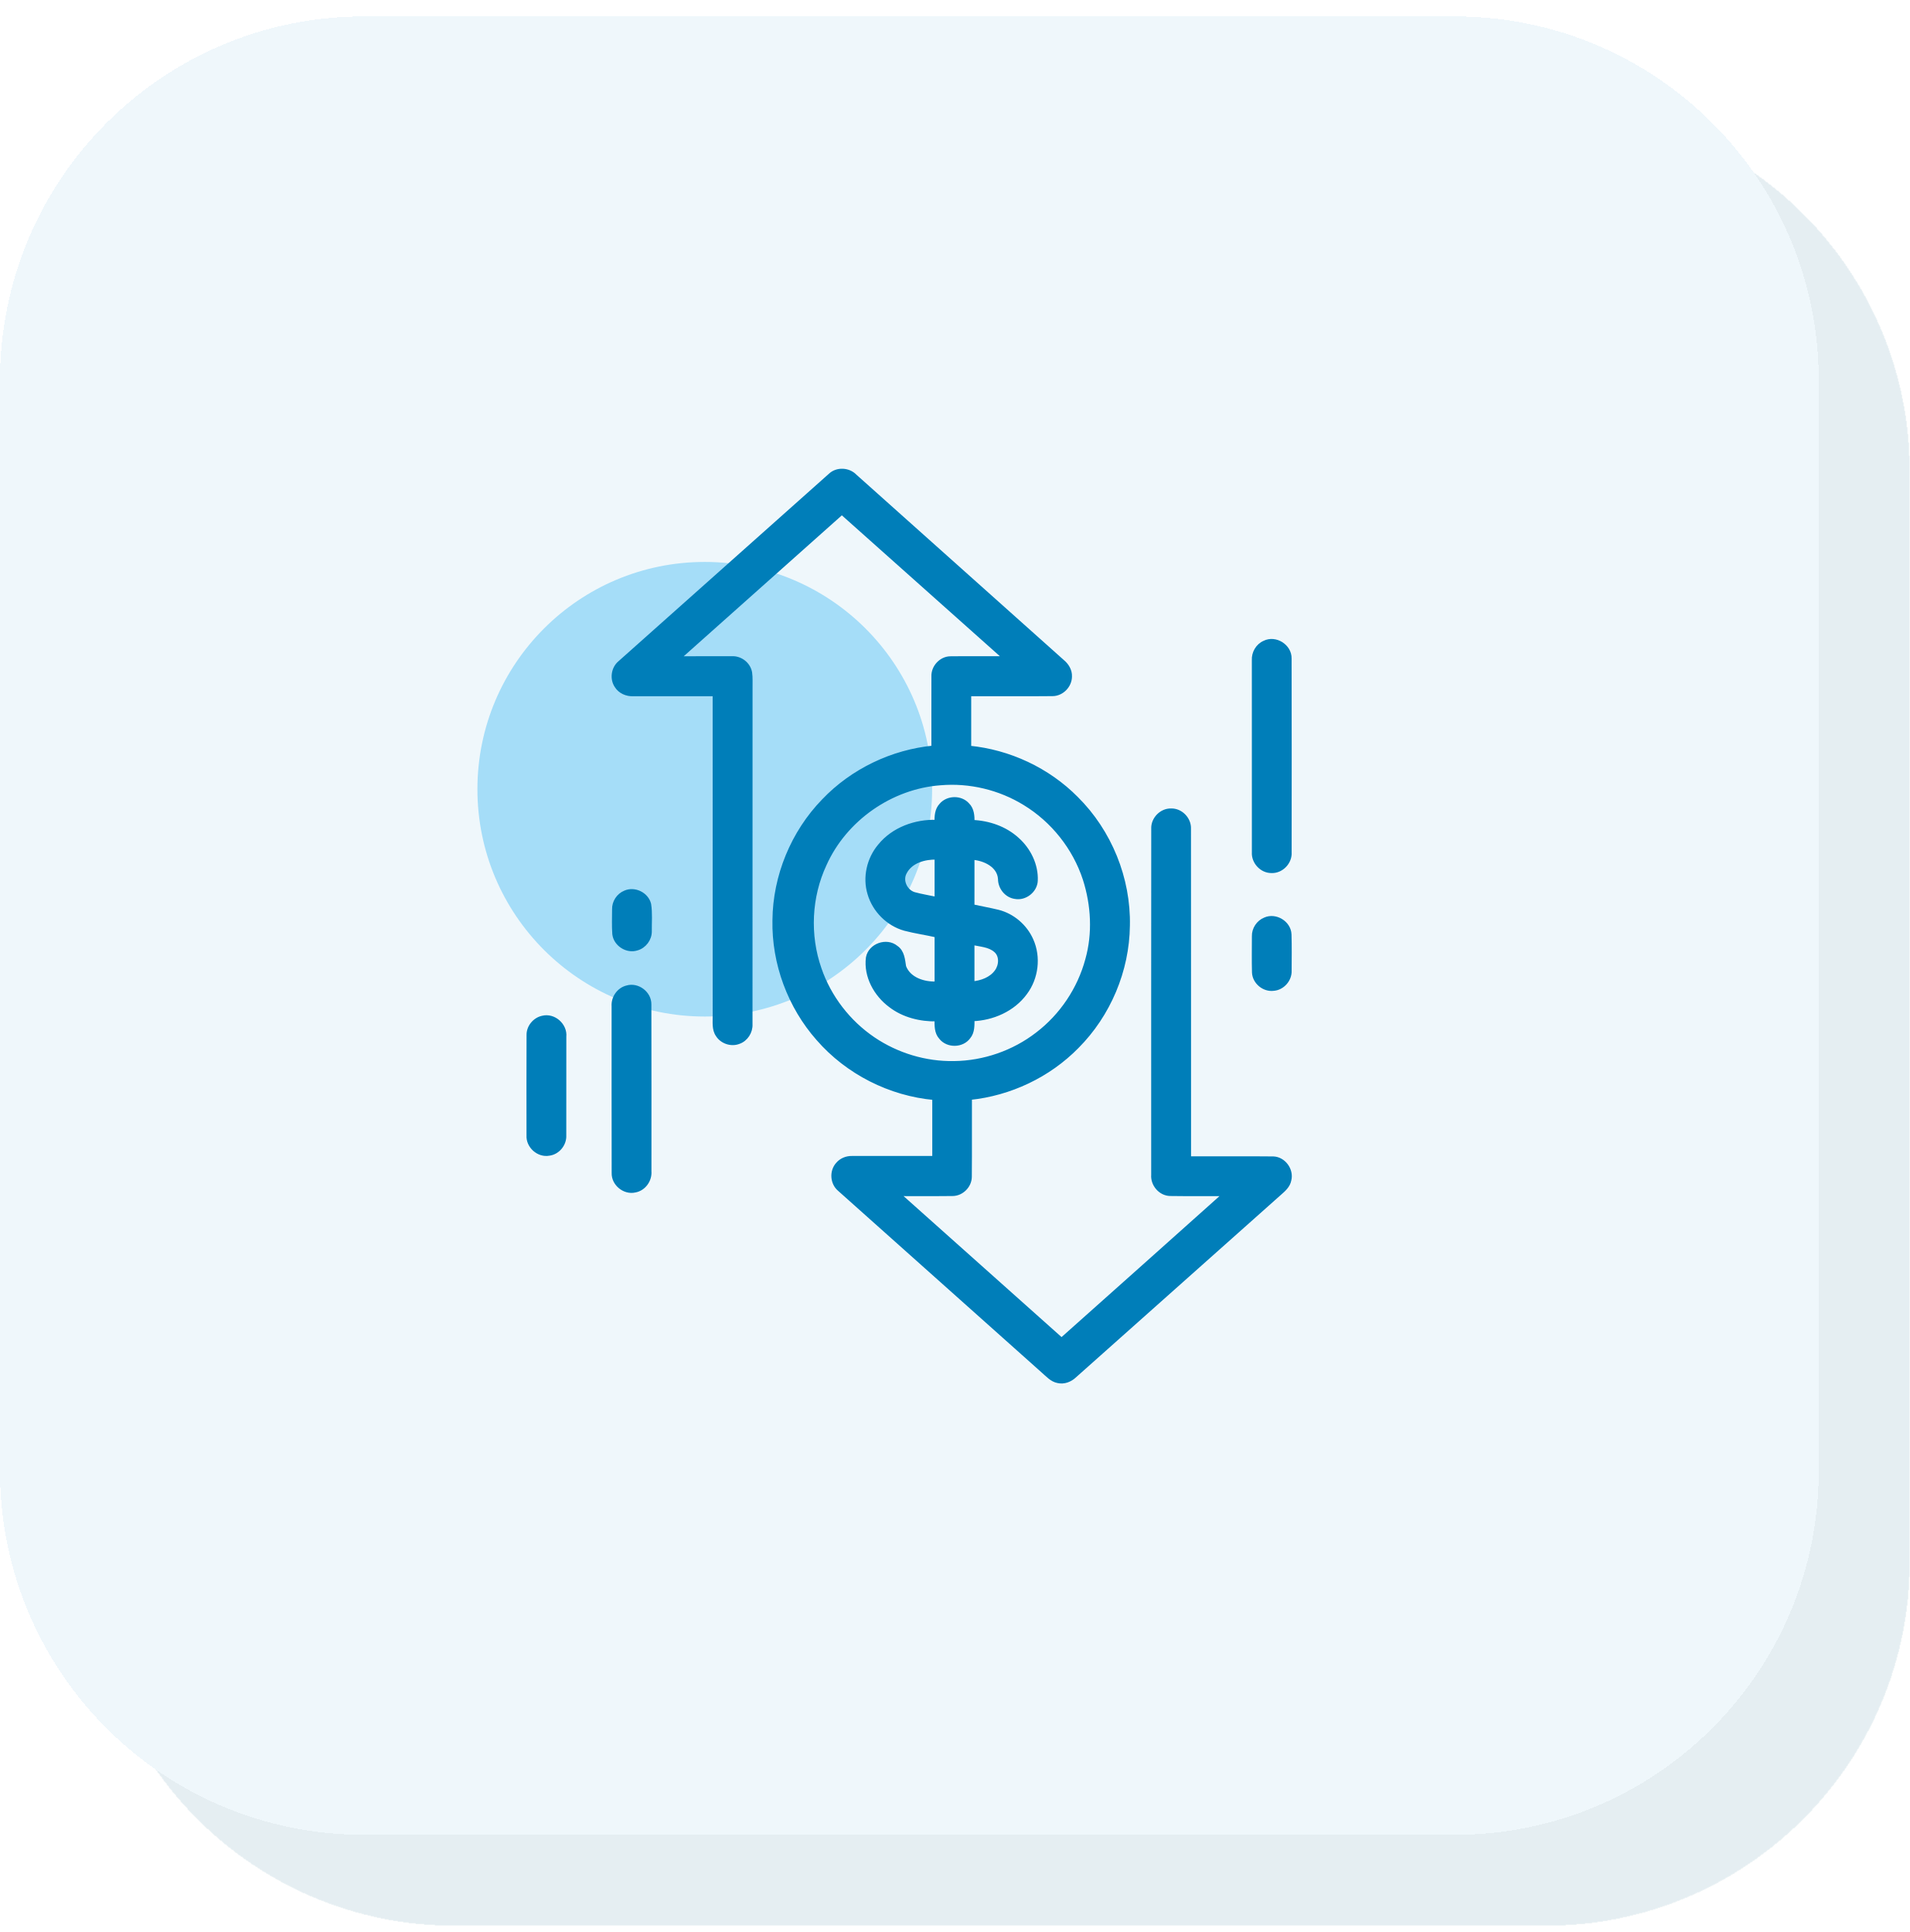
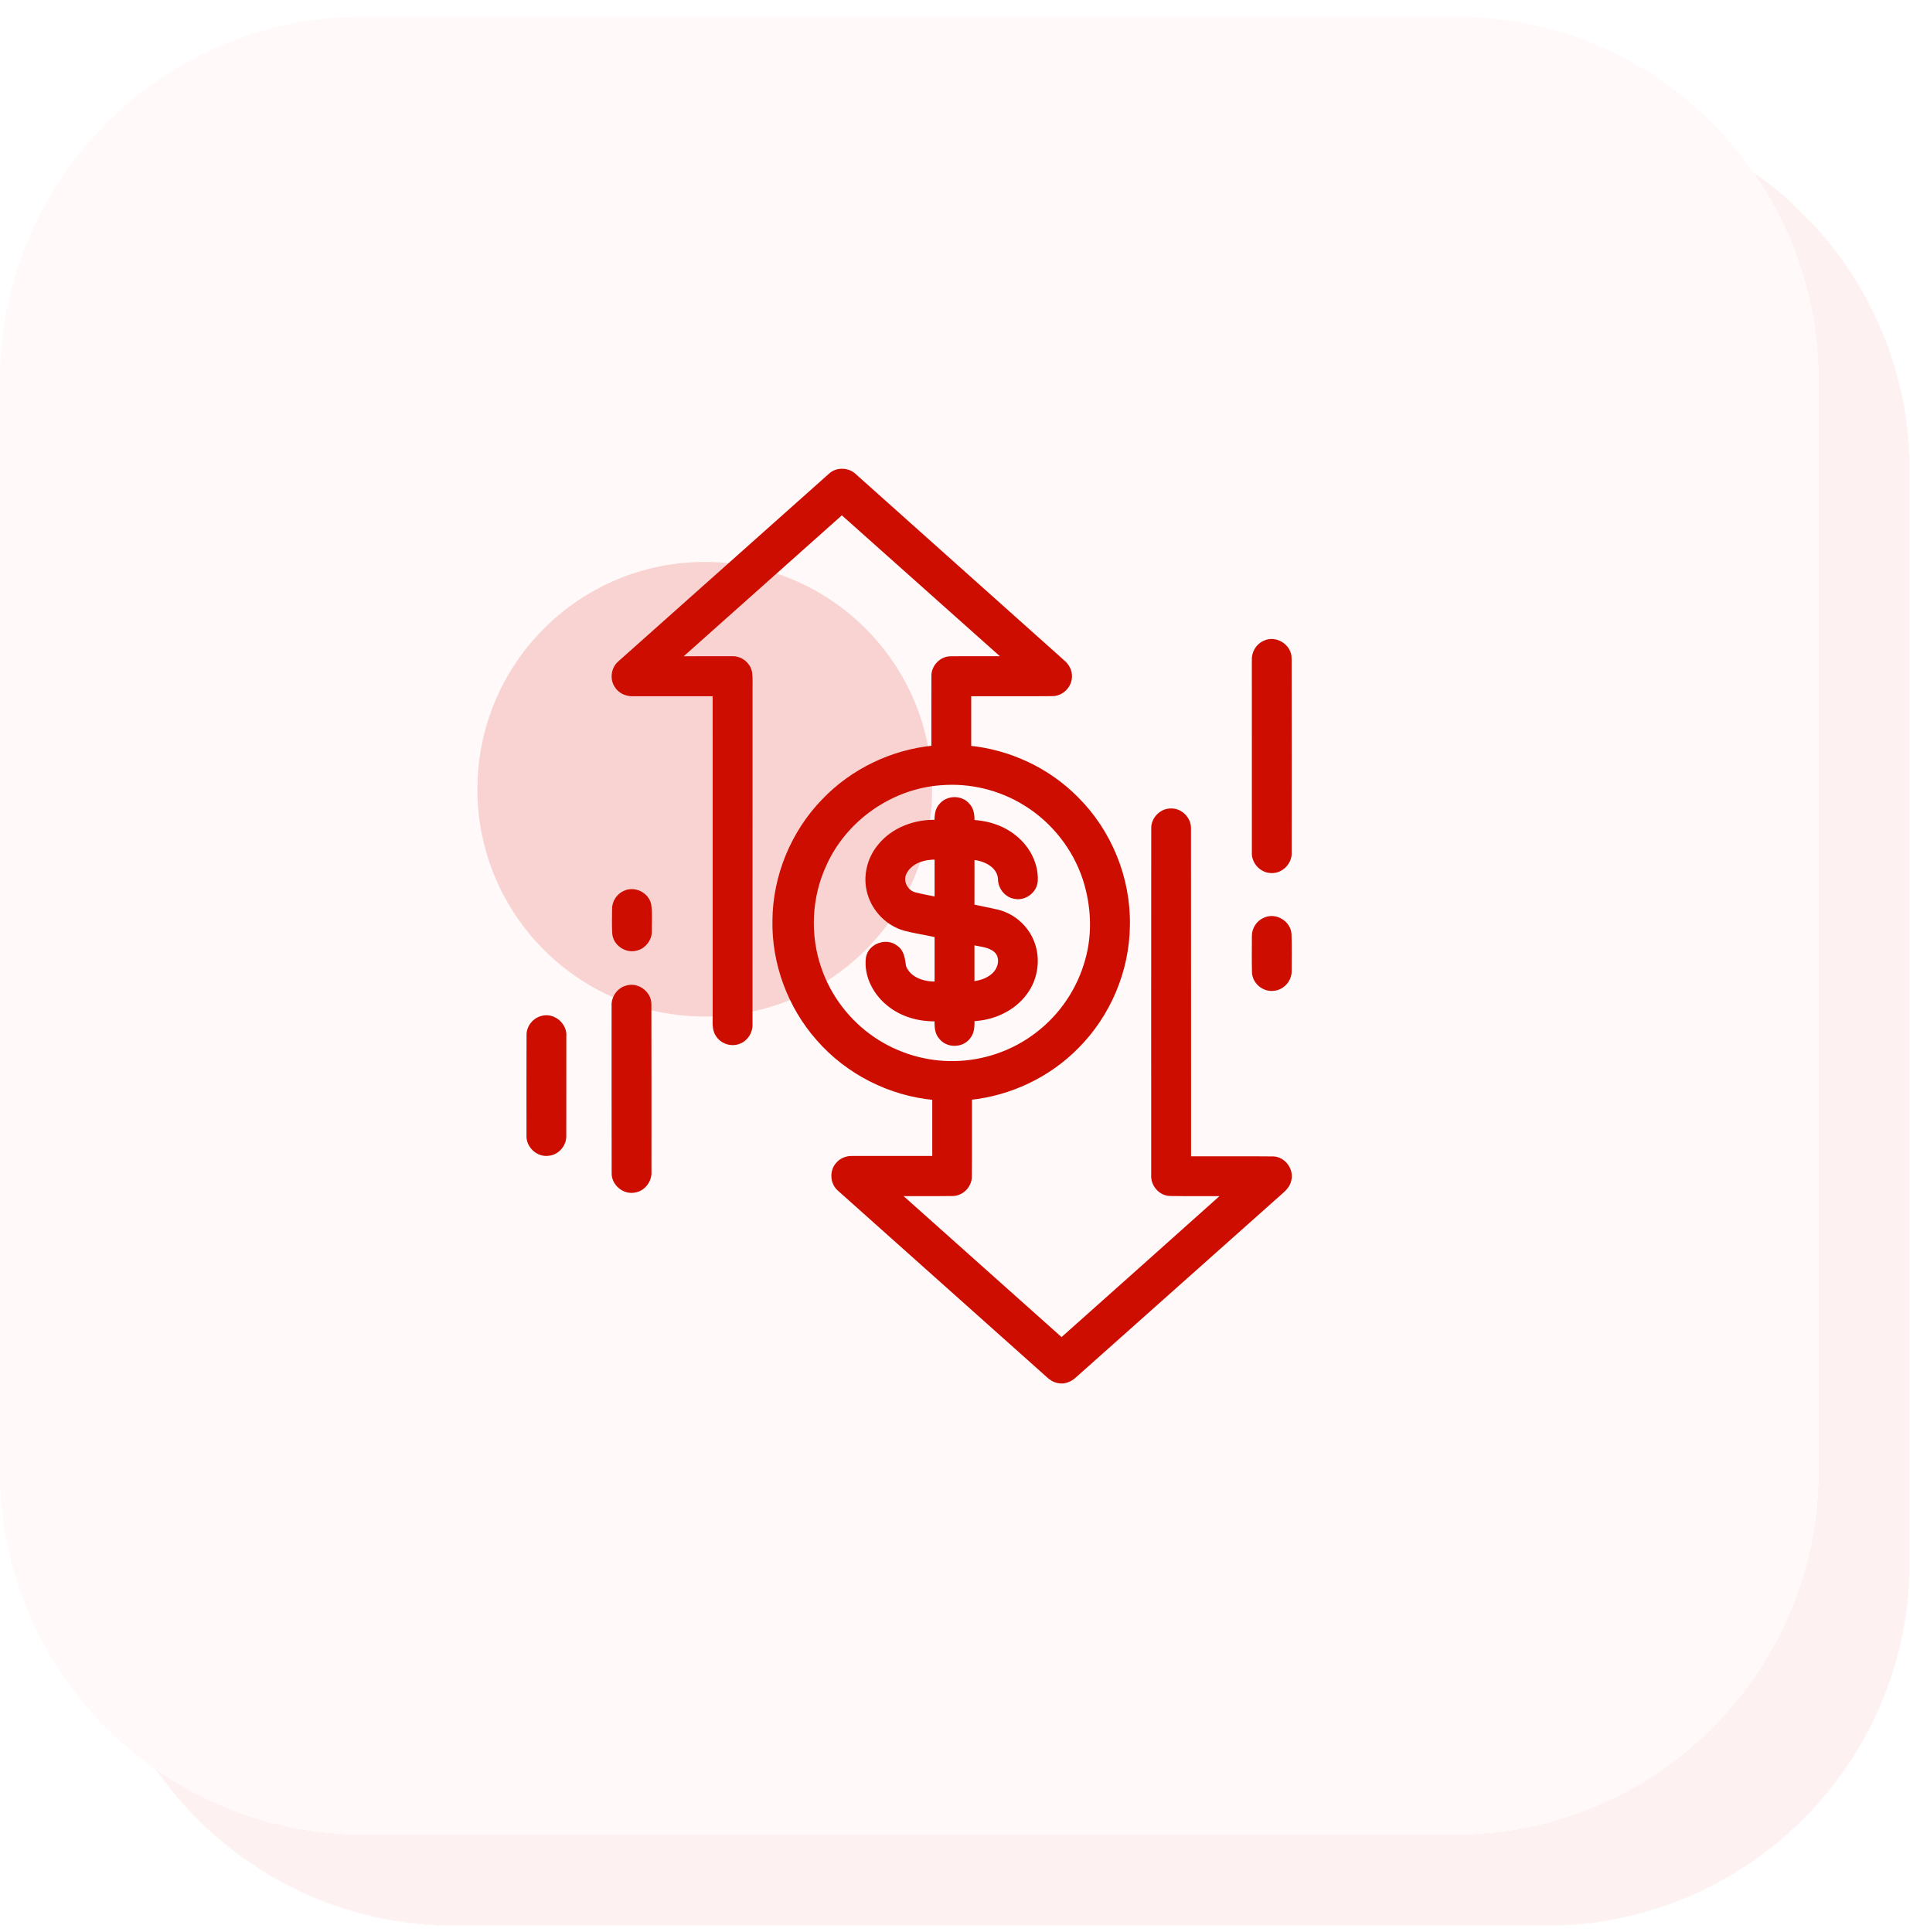
<svg xmlns="http://www.w3.org/2000/svg" width="84" height="85" viewBox="0 0 84 85" fill="none">
  <g filter="url(#filter0_d_275_121)">
-     <rect y="0.723" width="80" height="80" rx="16" fill="#EFF7FB" shape-rendering="crispEdges" />
-     <circle cx="31" cy="34.723" r="10" fill="#A5DDF8" />
-     <path d="M36.523 20.922C36.819 20.637 37.322 20.665 37.603 20.958C40.644 23.675 43.686 26.395 46.727 29.113C46.92 29.271 47.063 29.504 47.052 29.761C47.053 30.163 46.703 30.524 46.3 30.527C45.074 30.54 43.847 30.527 42.62 30.532C42.62 31.324 42.62 32.115 42.62 32.906C44.387 33.077 46.087 33.871 47.336 35.133C48.805 36.589 49.645 38.654 49.6 40.724C49.579 42.696 48.758 44.642 47.366 46.038C46.12 47.309 44.421 48.112 42.652 48.293C42.647 49.452 42.658 50.611 42.647 51.771C42.647 52.168 42.295 52.521 41.897 52.52C41.093 52.53 40.288 52.52 39.483 52.524C41.885 54.672 44.291 56.815 46.694 58.96C49.099 56.817 51.502 54.673 53.902 52.525C53.09 52.519 52.278 52.532 51.466 52.519C51.045 52.508 50.705 52.107 50.737 51.691C50.737 46.615 50.734 41.538 50.739 36.461C50.719 36.041 51.093 35.656 51.514 35.669C51.936 35.658 52.307 36.044 52.287 36.465C52.292 41.3 52.287 46.137 52.29 50.973C53.529 50.977 54.769 50.965 56.008 50.978C56.462 50.994 56.813 51.476 56.702 51.913C56.656 52.166 56.454 52.34 56.271 52.499C53.264 55.175 50.26 57.853 47.254 60.53C47.065 60.708 46.798 60.81 46.539 60.751C46.269 60.702 46.085 60.48 45.886 60.311C42.9 57.642 39.909 54.977 36.923 52.309C36.612 52.041 36.582 51.529 36.857 51.226C37.007 51.047 37.24 50.953 37.472 50.958C38.684 50.954 39.895 50.959 41.107 50.957C41.108 50.07 41.108 49.183 41.107 48.297C39.153 48.123 37.282 47.174 35.995 45.694C34.741 44.275 34.04 42.382 34.077 40.489C34.093 38.546 34.886 36.627 36.239 35.235C37.502 33.913 39.249 33.075 41.068 32.902C41.069 31.855 41.065 30.808 41.069 29.761C41.051 29.355 41.401 28.974 41.811 28.974C42.62 28.964 43.431 28.975 44.242 28.97C41.839 26.825 39.435 24.68 37.03 22.539C34.626 24.685 32.218 26.827 29.813 28.972C30.607 28.97 31.4 28.97 32.194 28.971C32.566 28.949 32.927 29.232 32.984 29.602C33.013 29.814 33 30.029 33.002 30.241C33 35.181 33.003 40.12 33 45.059C33.018 45.392 32.807 45.724 32.489 45.833C32.163 45.959 31.765 45.826 31.578 45.531C31.402 45.279 31.455 44.957 31.448 44.668C31.448 39.956 31.449 35.244 31.447 30.532C30.248 30.532 29.05 30.532 27.851 30.532C27.571 30.544 27.28 30.421 27.128 30.176C26.918 29.867 26.981 29.414 27.265 29.172C30.351 26.422 33.436 23.671 36.523 20.922ZM41.364 34.449C39.186 34.609 37.159 36.027 36.264 38.02C35.596 39.45 35.516 41.139 36.037 42.628C36.465 43.878 37.312 44.977 38.405 45.718C39.447 46.425 40.708 46.806 41.968 46.783C43.285 46.767 44.594 46.313 45.636 45.507C46.702 44.694 47.487 43.523 47.836 42.228C48.163 41.068 48.093 39.816 47.728 38.674C47.277 37.294 46.32 36.09 45.082 35.335C43.978 34.655 42.656 34.338 41.364 34.449Z" fill="#007EB9" stroke="#007EB9" stroke-width="0.2" />
-     <path d="M55.626 28.283C56.103 28.044 56.727 28.44 56.713 28.973C56.722 31.814 56.716 34.655 56.715 37.495C56.745 37.927 56.364 38.33 55.928 38.311C55.501 38.315 55.137 37.918 55.165 37.494C55.163 34.679 55.165 31.863 55.164 29.047C55.146 28.729 55.329 28.41 55.626 28.283Z" fill="#007EB9" stroke="#007EB9" stroke-width="0.2" />
-     <path d="M41.403 35.432C41.684 35.093 42.256 35.081 42.55 35.411C42.755 35.61 42.769 35.907 42.767 36.174C43.483 36.202 44.203 36.447 44.738 36.935C45.247 37.388 45.58 38.06 45.548 38.75C45.526 39.185 45.08 39.532 44.653 39.45C44.275 39.398 43.996 39.041 43.998 38.666C43.957 38.061 43.3 37.76 42.764 37.726C42.761 38.445 42.763 39.164 42.763 39.883C43.141 39.966 43.523 40.034 43.9 40.125C44.541 40.287 45.091 40.76 45.357 41.365C45.692 42.11 45.579 43.028 45.088 43.678C44.556 44.408 43.655 44.801 42.766 44.83C42.763 45.098 42.781 45.398 42.597 45.617C42.319 46.001 41.69 46.012 41.396 45.642C41.192 45.425 41.206 45.113 41.207 44.837C40.489 44.85 39.75 44.672 39.174 44.228C38.531 43.753 38.084 42.947 38.188 42.135C38.286 41.603 38.996 41.349 39.412 41.694C39.691 41.881 39.71 42.233 39.757 42.532C39.972 43.104 40.648 43.31 41.209 43.281C41.211 42.569 41.211 41.858 41.209 41.147C40.743 41.039 40.267 40.974 39.803 40.852C39.069 40.648 38.467 40.043 38.256 39.312C38.039 38.597 38.227 37.789 38.706 37.221C39.303 36.485 40.273 36.137 41.204 36.17C41.203 35.913 41.214 35.63 41.403 35.432ZM39.787 38.386C39.592 38.751 39.819 39.225 40.201 39.346C40.532 39.438 40.874 39.489 41.209 39.563C41.211 38.949 41.21 38.334 41.209 37.719C40.673 37.703 40.047 37.871 39.787 38.386ZM42.763 41.468C42.763 42.071 42.761 42.674 42.763 43.278C43.171 43.24 43.601 43.091 43.847 42.746C44.044 42.476 44.073 42.042 43.803 41.811C43.518 41.558 43.113 41.558 42.763 41.468Z" fill="#007EB9" stroke="#007EB9" stroke-width="0.2" />
-     <path d="M27.498 39.278C27.909 39.093 28.434 39.349 28.542 39.785C28.603 40.176 28.566 40.575 28.571 40.969C28.578 41.307 28.338 41.628 28.013 41.718C27.582 41.859 27.081 41.538 27.032 41.088C27.007 40.729 27.022 40.369 27.023 40.01C27.012 39.698 27.209 39.395 27.498 39.278Z" fill="#007EB9" stroke="#007EB9" stroke-width="0.2" />
-     <path d="M55.648 40.461C56.104 40.254 56.689 40.608 56.709 41.11C56.726 41.641 56.716 42.172 56.715 42.703C56.732 43.099 56.406 43.468 56.01 43.493C55.596 43.543 55.187 43.2 55.17 42.783C55.156 42.254 55.165 41.724 55.166 41.195C55.156 40.881 55.356 40.577 55.648 40.461Z" fill="#007EB9" stroke="#007EB9" stroke-width="0.2" />
-     <path d="M27.578 43.456C28.042 43.314 28.56 43.704 28.552 44.189C28.56 46.636 28.553 49.084 28.555 51.531C28.586 51.915 28.314 52.3 27.927 52.366C27.472 52.47 26.993 52.079 27.005 51.613C26.998 49.165 27.004 46.717 27.002 44.27C26.976 43.906 27.221 43.544 27.578 43.456Z" fill="#007EB9" stroke="#007EB9" stroke-width="0.2" />
-     <path d="M23.864 44.788C24.356 44.661 24.863 45.11 24.811 45.613C24.81 47.058 24.813 48.504 24.809 49.949C24.829 50.333 24.534 50.698 24.152 50.746C23.691 50.833 23.232 50.422 23.259 49.955C23.257 48.483 23.255 47.011 23.261 45.539C23.254 45.187 23.522 44.862 23.864 44.788Z" fill="#007EB9" stroke="#007EB9" stroke-width="0.2" />
+     <rect y="0.723" width="80" height="80" rx="16" fill="#FFF9F9" shape-rendering="crispEdges" />
+     <circle cx="31" cy="34.723" r="10" fill="#F9D3D1" />
+     <path d="M36.523 20.922C36.819 20.637 37.322 20.665 37.603 20.958C40.644 23.675 43.686 26.395 46.727 29.113C46.92 29.271 47.063 29.504 47.052 29.761C47.053 30.163 46.703 30.524 46.3 30.527C45.074 30.54 43.847 30.527 42.62 30.532C42.62 31.324 42.62 32.115 42.62 32.906C44.387 33.077 46.087 33.871 47.336 35.133C48.805 36.589 49.645 38.654 49.6 40.724C49.579 42.696 48.758 44.642 47.366 46.038C46.12 47.309 44.421 48.112 42.652 48.293C42.647 49.452 42.658 50.611 42.647 51.771C42.647 52.168 42.295 52.521 41.897 52.52C41.093 52.53 40.288 52.52 39.483 52.524C41.885 54.672 44.291 56.815 46.694 58.96C49.099 56.817 51.502 54.673 53.902 52.525C53.09 52.519 52.278 52.532 51.466 52.519C51.045 52.508 50.705 52.107 50.737 51.691C50.737 46.615 50.734 41.538 50.739 36.461C50.719 36.041 51.093 35.656 51.514 35.669C51.936 35.658 52.307 36.044 52.287 36.465C52.292 41.3 52.287 46.137 52.29 50.973C53.529 50.977 54.769 50.965 56.008 50.978C56.462 50.994 56.813 51.476 56.702 51.913C56.656 52.166 56.454 52.34 56.271 52.499C53.264 55.175 50.26 57.853 47.254 60.53C47.065 60.708 46.798 60.81 46.539 60.751C46.269 60.702 46.085 60.48 45.886 60.311C42.9 57.642 39.909 54.977 36.923 52.309C36.612 52.041 36.582 51.529 36.857 51.226C37.007 51.047 37.24 50.953 37.472 50.958C38.684 50.954 39.895 50.959 41.107 50.957C41.108 50.07 41.108 49.183 41.107 48.297C39.153 48.123 37.282 47.174 35.995 45.694C34.741 44.275 34.04 42.382 34.077 40.489C34.093 38.546 34.886 36.627 36.239 35.235C37.502 33.913 39.249 33.075 41.068 32.902C41.069 31.855 41.065 30.808 41.069 29.761C41.051 29.355 41.401 28.974 41.811 28.974C42.62 28.964 43.431 28.975 44.242 28.97C41.839 26.825 39.435 24.68 37.03 22.539C34.626 24.685 32.218 26.827 29.813 28.972C30.607 28.97 31.4 28.97 32.194 28.971C32.566 28.949 32.927 29.232 32.984 29.602C33.013 29.814 33 30.029 33.002 30.241C33 35.181 33.003 40.12 33 45.059C33.018 45.392 32.807 45.724 32.489 45.833C32.163 45.959 31.765 45.826 31.578 45.531C31.402 45.279 31.455 44.957 31.448 44.668C31.448 39.956 31.449 35.244 31.447 30.532C30.248 30.532 29.05 30.532 27.851 30.532C27.571 30.544 27.28 30.421 27.128 30.176C26.918 29.867 26.981 29.414 27.265 29.172C30.351 26.422 33.436 23.671 36.523 20.922ZM41.364 34.449C39.186 34.609 37.159 36.027 36.264 38.02C35.596 39.45 35.516 41.139 36.037 42.628C36.465 43.878 37.312 44.977 38.405 45.718C39.447 46.425 40.708 46.806 41.968 46.783C43.285 46.767 44.594 46.313 45.636 45.507C46.702 44.694 47.487 43.523 47.836 42.228C48.163 41.068 48.093 39.816 47.728 38.674C47.277 37.294 46.32 36.09 45.082 35.335C43.978 34.655 42.656 34.338 41.364 34.449Z" fill="#CC0D00" stroke="#CC0D00" stroke-width="0.2" />
+     <path d="M55.626 28.283C56.103 28.044 56.727 28.44 56.713 28.973C56.722 31.814 56.716 34.655 56.715 37.495C56.745 37.927 56.364 38.33 55.928 38.311C55.501 38.315 55.137 37.918 55.165 37.494C55.163 34.679 55.165 31.863 55.164 29.047C55.146 28.729 55.329 28.41 55.626 28.283Z" fill="#CC0D00" stroke="#CC0D00" stroke-width="0.2" />
+     <path d="M41.403 35.432C41.684 35.093 42.256 35.081 42.55 35.411C42.755 35.61 42.769 35.907 42.767 36.174C43.483 36.202 44.203 36.447 44.738 36.935C45.247 37.388 45.58 38.06 45.548 38.75C45.526 39.185 45.08 39.532 44.653 39.45C44.275 39.398 43.996 39.041 43.998 38.666C43.957 38.061 43.3 37.76 42.764 37.726C42.761 38.445 42.763 39.164 42.763 39.883C43.141 39.966 43.523 40.034 43.9 40.125C44.541 40.287 45.091 40.76 45.357 41.365C45.692 42.11 45.579 43.028 45.088 43.678C44.556 44.408 43.655 44.801 42.766 44.83C42.763 45.098 42.781 45.398 42.597 45.617C42.319 46.001 41.69 46.012 41.396 45.642C41.192 45.425 41.206 45.113 41.207 44.837C40.489 44.85 39.75 44.672 39.174 44.228C38.531 43.753 38.084 42.947 38.188 42.135C38.286 41.603 38.996 41.349 39.412 41.694C39.691 41.881 39.71 42.233 39.757 42.532C39.972 43.104 40.648 43.31 41.209 43.281C41.211 42.569 41.211 41.858 41.209 41.147C40.743 41.039 40.267 40.974 39.803 40.852C39.069 40.648 38.467 40.043 38.256 39.312C38.039 38.597 38.227 37.789 38.706 37.221C39.303 36.485 40.273 36.137 41.204 36.17C41.203 35.913 41.214 35.63 41.403 35.432ZM39.787 38.386C39.592 38.751 39.819 39.225 40.201 39.346C40.532 39.438 40.874 39.489 41.209 39.563C41.211 38.949 41.21 38.334 41.209 37.719C40.673 37.703 40.047 37.871 39.787 38.386ZM42.763 41.468C42.763 42.071 42.761 42.674 42.763 43.278C43.171 43.24 43.601 43.091 43.847 42.746C44.044 42.476 44.073 42.042 43.803 41.811C43.518 41.558 43.113 41.558 42.763 41.468Z" fill="#CC0D00" stroke="#CC0D00" stroke-width="0.2" />
+     <path d="M27.498 39.278C27.909 39.093 28.434 39.349 28.542 39.785C28.603 40.176 28.566 40.575 28.571 40.969C28.578 41.307 28.338 41.628 28.013 41.718C27.582 41.859 27.081 41.538 27.032 41.088C27.007 40.729 27.022 40.369 27.023 40.01C27.012 39.698 27.209 39.395 27.498 39.278Z" fill="#CC0D00" stroke="#CC0D00" stroke-width="0.2" />
+     <path d="M55.648 40.461C56.104 40.254 56.689 40.608 56.709 41.11C56.726 41.641 56.716 42.172 56.715 42.703C56.732 43.099 56.406 43.468 56.01 43.493C55.596 43.543 55.187 43.2 55.17 42.783C55.156 42.254 55.165 41.724 55.166 41.195C55.156 40.881 55.356 40.577 55.648 40.461Z" fill="#CC0D00" stroke="#CC0D00" stroke-width="0.2" />
+     <path d="M27.578 43.456C28.042 43.314 28.56 43.704 28.552 44.189C28.56 46.636 28.553 49.084 28.555 51.531C28.586 51.915 28.314 52.3 27.927 52.366C27.472 52.47 26.993 52.079 27.005 51.613C26.998 49.165 27.004 46.717 27.002 44.27C26.976 43.906 27.221 43.544 27.578 43.456Z" fill="#CC0D00" stroke="#CC0D00" stroke-width="0.2" />
+     <path d="M23.864 44.788C24.356 44.661 24.863 45.11 24.811 45.613C24.81 47.058 24.813 48.504 24.809 49.949C24.829 50.333 24.534 50.698 24.152 50.746C23.691 50.833 23.232 50.422 23.259 49.955C23.257 48.483 23.255 47.011 23.261 45.539C23.254 45.187 23.522 44.862 23.864 44.788Z" fill="#CC0D00" stroke="#CC0D00" stroke-width="0.2" />
  </g>
  <defs>
    <filter id="filter0_d_275_121" x="0" y="0.723" width="84" height="84" filterUnits="userSpaceOnUse" color-interpolation-filters="sRGB">
      <feFlood flood-opacity="0" result="BackgroundImageFix" />
      <feColorMatrix in="SourceAlpha" type="matrix" values="0 0 0 0 0 0 0 0 0 0 0 0 0 0 0 0 0 0 127 0" result="hardAlpha" />
      <feOffset dx="4" dy="4" />
      <feComposite in2="hardAlpha" operator="out" />
-       <feColorMatrix type="matrix" values="0 0 0 0 0 0 0 0 0 0.346 0 0 0 0 0.508 0 0 0 0.1 0" />
-       <feBlend mode="normal" in2="BackgroundImageFix" result="effect1_dropShadow_275_121" />
-       <feBlend mode="normal" in="SourceGraphic" in2="effect1_dropShadow_275_121" result="shape" />
+       <feColorMatrix type="matrix" values="0 0 0 0 0.976 0 0 0 0 0.827 0 0 0 0 0.82 0 0 0 0.3 0" />
+       <feBlend mode="normal" in2="BackgroundImageFix" result="effect1_dropShadow_3701_5370" />
+       <feBlend mode="normal" in="SourceGraphic" in2="effect1_dropShadow_3701_5370" result="shape" />
    </filter>
  </defs>
</svg>
